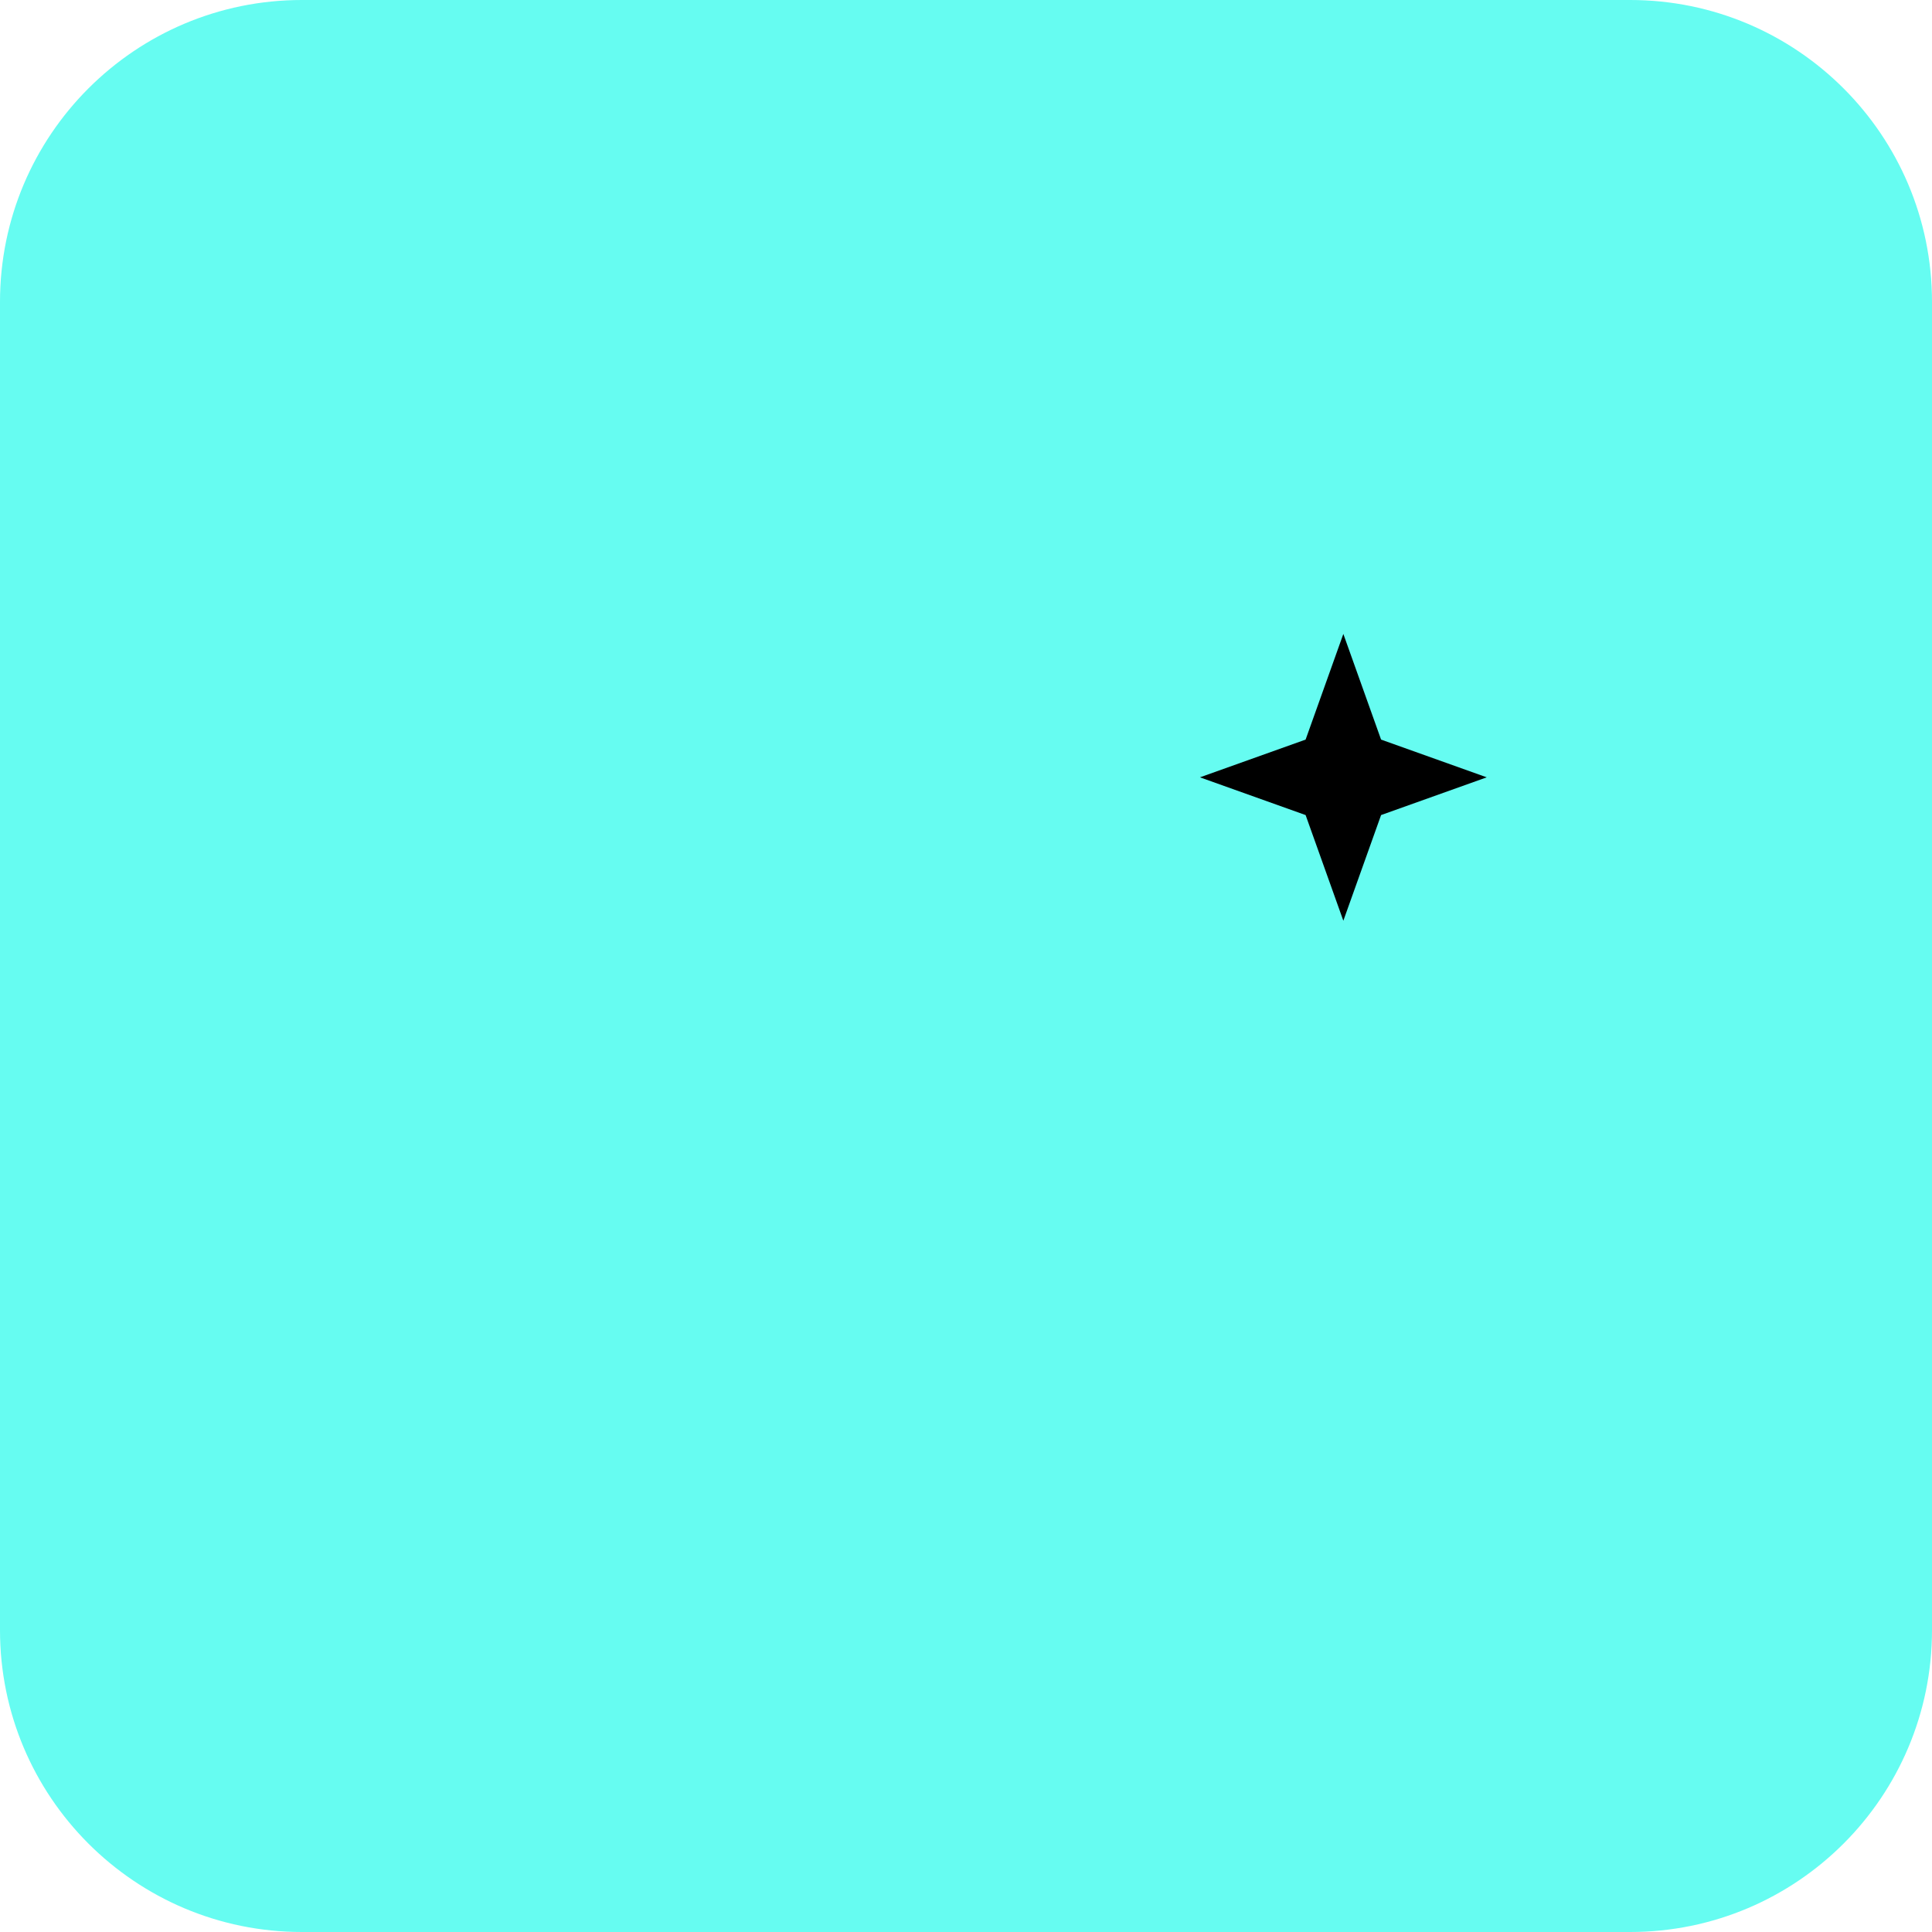
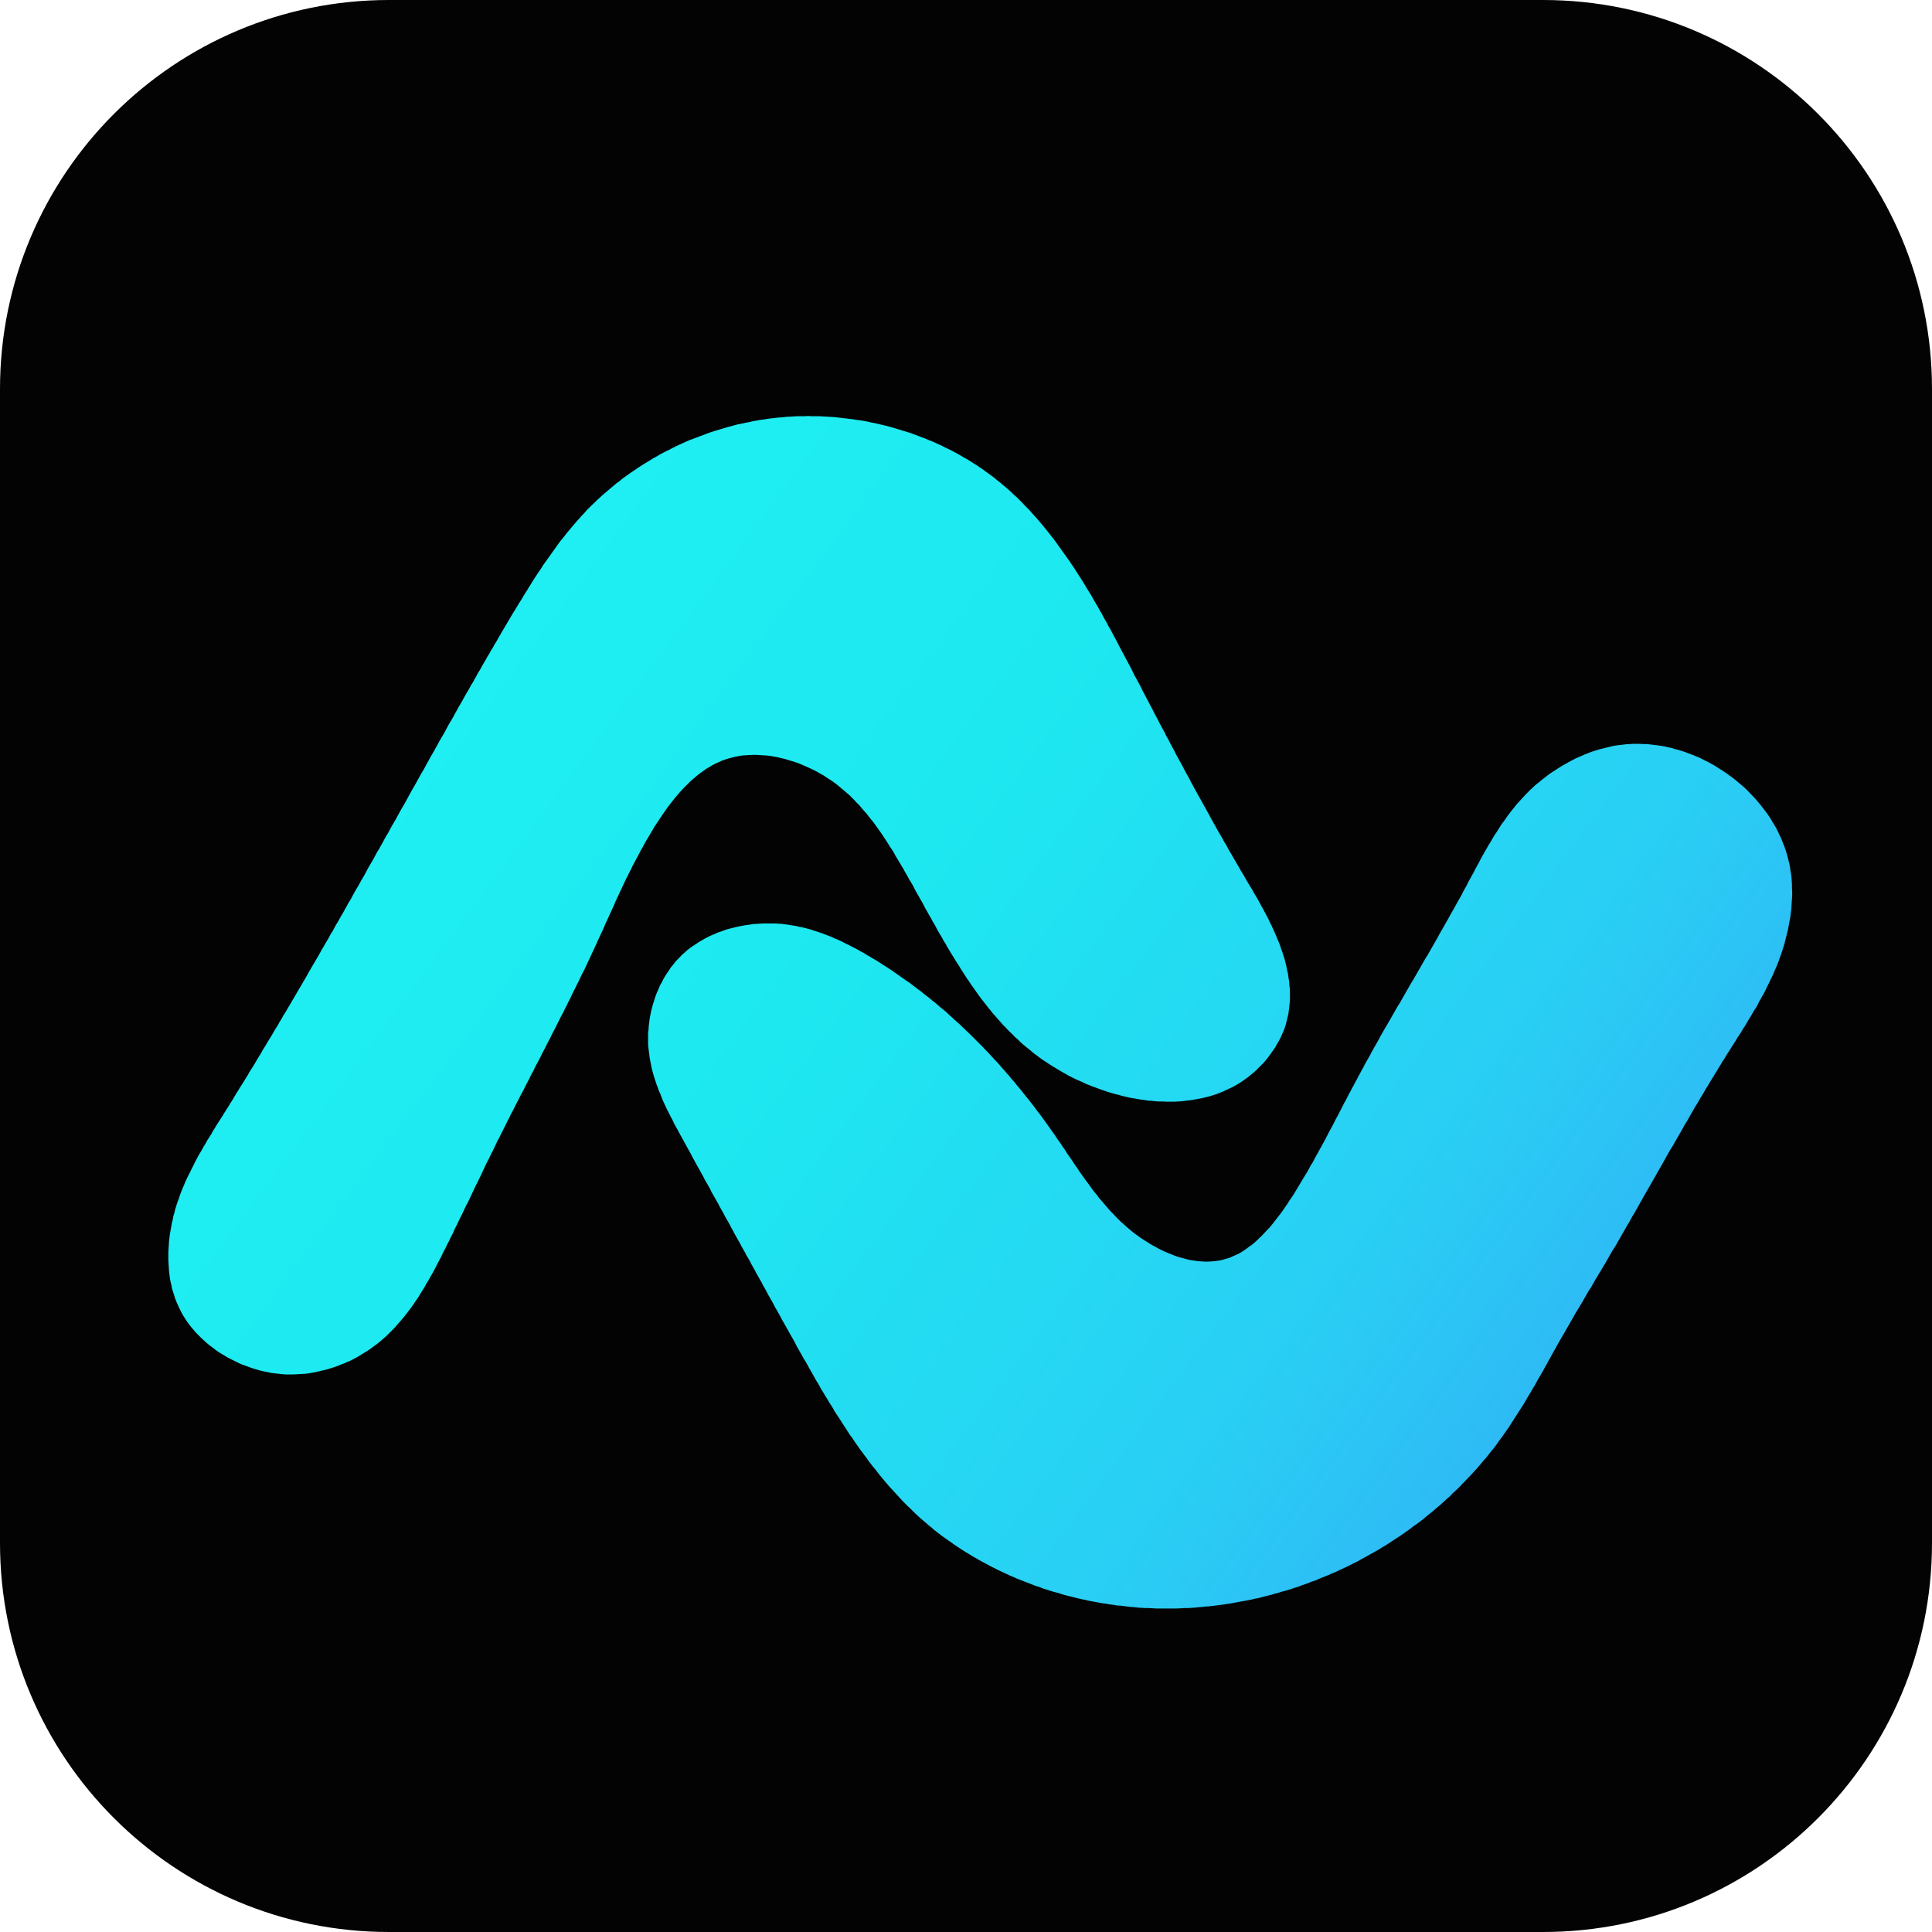
- <svg xmlns="http://www.w3.org/2000/svg" viewBox="0 0 512 512" width="512" height="512">
-   <rect x="0" y="0" width="512" height="512" rx="80" ry="80" fill="#66FCF1" />
-   <path d="M 300 128 A 128 128 0 1 0 300 384 A 100 100 0 1 1 300 128 Z" fill="#000000" />
-   <path d="M 356 168 L 366 196 L 394 206 L 366 216 L 356 244 L 346 216 L 318 206 L 346 196 Z" fill="#000000" />
+ <svg xmlns="http://www.w3.org/2000/svg" viewBox="178 130.5 894 894" width="512" height="512">
+   <defs>
+     <linearGradient id="aivdGradient" gradientUnits="userSpaceOnUse" x1="255" y1="323" x2="1000" y2="876">
+       <stop offset="0%" stop-color="#20F4F4" />
+       <stop offset="43%" stop-color="#1DE8F0" />
+       <stop offset="72%" stop-color="#29CFF4" />
+       <stop offset="100%" stop-color="#359FF7" />
+     </linearGradient>
+   </defs>
+   <rect x="178" y="130.5" width="894" height="894" rx="180" fill="#030303" />
+   <g id="emblem" fill="url(#aivdGradient)" fill-rule="nonzero">
+     <path d="M543.4,323.3L541.7,323.4L540,323.6L538.3,323.7L536.6,323.9L534.9,324.1L533.2,324.3L531.5,324.6L529.8,324.8L528.1,325.1L526.4,325.4L524.8,325.8L523.1,326.1L521.4,326.5L519.7,326.8L518.1,327.2L516.4,327.7L514.8,328.1L513.1,328.6L511.5,329.1L509.8,329.6L508.2,330.1L506.6,330.6L505,331.2L503.4,331.8L501.8,332.4L500.2,333L498.6,333.6L497,334.2L495.4,334.9L493.9,335.6L492.3,336.3L490.8,337L489.2,337.8L487.7,338.6L486.2,339.3L484.7,340.1L483.2,340.9L481.7,341.8L480.2,342.6L478.8,343.5L477.3,344.4L475.8,345.3L474.4,346.2L473,347.1L471.6,348.1L470.2,349L468.8,350L467.4,351L466,352L464.7,353.1L463.3,354.1L462,355.2L460.7,356.3L459.4,357.4L458.1,358.5L456.8,359.6L455.5,360.8L454.3,361.9L453.1,363.1L451.8,364.3L450.6,365.5L449.4,366.7L448.3,368L447.1,369.2L446,370.5L444.8,371.8L443.7,373.1L442.6,374.4L441.5,375.7L440.4,377L439.4,378.3L438.3,379.7L437.2,381L436.2,382.4L435.2,383.8L434.2,385.2L433.2,386.6L432.2,388L431.2,389.4L430.2,390.8L429.2,392.2L428.3,393.7L427.3,395.1L426.4,396.5L425.4,398L424.5,399.4L423.6,400.9L422.7,402.3L421.8,403.8L420.9,405.2L420,406.7L419.1,408.2L418.2,409.6L417.3,411.1L416.4,412.6L415.5,414L414.6,415.5L413.8,416.9L412.9,418.4L412,419.9L411.2,421.3L410.3,422.8L409.5,424.2L408.6,425.7L407.8,427.2L406.9,428.6L406.1,430.1L405.2,431.5L404.4,433L403.5,434.4L402.7,435.9L401.8,437.4L401,438.8L400.2,440.3L399.3,441.7L398.5,443.2L397.7,444.6L396.9,446.1L396,447.5L395.2,449L394.4,450.4L393.5,451.9L392.7,453.3L391.9,454.8L391.1,456.2L390.2,457.7L389.4,459.2L388.6,460.6L387.8,462.1L387,463.5L386.1,465L385.3,466.4L384.5,467.9L383.7,469.4L382.9,470.8L382,472.3L381.2,473.7L380.4,475.2L379.6,476.6L378.8,478.1L377.9,479.6L377.1,481L376.3,482.5L375.5,483.9L374.7,485.4L373.9,486.9L373,488.3L372.2,489.8L371.4,491.2L370.6,492.7L369.8,494.1L368.9,495.6L368.1,497.1L367.3,498.5L366.5,500L365.7,501.5L364.9,502.9L364,504.4L363.2,505.8L362.4,507.3L361.6,508.8L360.8,510.2L359.9,511.7L359.1,513.1L358.3,514.6L357.5,516.1L356.6,517.5L355.8,519L355,520.5L354.2,521.9L353.4,523.4L352.5,524.8L351.7,526.3L350.9,527.8L350.1,529.2L349.2,530.7L348.4,532.1L347.6,533.6L346.8,535.1L346,536.5L345.1,538L344.3,539.5L343.5,540.9L342.6,542.4L341.8,543.8L341,545.3L340.2,546.8L339.3,548.2L338.5,549.7L337.7,551.1L336.9,552.6L336,554.1L335.2,555.5L334.4,557L333.5,558.4L332.7,559.9L331.9,561.4L331,562.8L330.2,564.3L329.4,565.7L328.5,567.2L327.7,568.6L326.8,570.1L326,571.6L325.2,573L324.3,574.5L323.5,575.9L322.6,577.4L321.8,578.8L320.9,580.3L320.1,581.8L319.3,583.2L318.4,584.7L317.6,586.1L316.7,587.6L315.9,589L315,590.5L314.2,591.9L313.3,593.4L312.5,594.8L311.6,596.3L310.8,597.7L309.9,599.2L309,600.6L308.2,602.1L307.3,603.5L306.5,605L305.6,606.4L304.7,607.9L303.9,609.3L303,610.8L302.1,612.2L301.3,613.6L300.4,615.1L299.5,616.5L298.7,618L297.8,619.4L296.9,620.9L296.1,622.3L295.2,623.8L294.3,625.2L293.4,626.6L292.6,628.1L291.7,629.5L290.8,631L289.9,632.4L289,633.8L288.1,635.3L287.2,636.7L286.4,638.1L285.5,639.6L284.6,641L283.7,642.5L282.8,643.9L281.9,645.3L281,646.8L280.1,648.2L279.2,649.6L278.3,651L277.4,652.5L276.5,653.9L275.7,655.4L274.8,656.8L273.9,658.2L273.1,659.7L272.2,661.1L271.4,662.6L270.5,664.1L269.7,665.5L268.9,667L268.1,668.5L267.4,670L266.6,671.5L265.9,673L265.1,674.5L264.4,676L263.7,677.5L263.1,679L262.4,680.6L261.8,682.1L261.2,683.7L260.7,685.3L260.1,686.8L259.6,688.4L259.1,690L258.7,691.7L258.2,693.3L257.9,695L257.5,696.6L257.2,698.3L256.9,700L256.6,701.6L256.4,703.3L256.2,705L256.1,706.7L256,708.4L255.9,710.1L255.9,711.8L255.9,713.5L256,715.2L256.1,716.9L256.2,718.5L256.4,720.2L256.6,721.9L256.9,723.5L257.3,725.1L257.6,726.8L258.1,728.4L258.6,729.9L259.1,731.5L259.7,733L260.4,734.6L261.1,736.1L261.8,737.5L262.6,739L263.5,740.4L264.4,741.8L265.4,743.2L266.4,744.5L267.5,745.8L268.6,747.1L269.8,748.3L271,749.5L272.3,750.7L273.6,751.9L274.9,753L276.3,754L277.7,755.1L279.1,756.1L280.6,757L282.1,757.9L283.6,758.8L285.2,759.6L286.8,760.4L288.4,761.2L290,761.9L291.7,762.5L293.3,763.1L295,763.7L296.7,764.2L298.4,764.7L300.1,765.1L301.8,765.4L303.5,765.8L305.2,766L307,766.2L308.7,766.4L310.4,766.5L312.2,766.5L313.9,766.5L315.6,766.4L317.3,766.3L319.1,766.2L320.8,766L322.5,765.7L324.1,765.4L325.8,765L327.5,764.6L329.2,764.2L330.8,763.7L332.4,763.2L334.1,762.6L335.6,762L337.2,761.4L338.8,760.7L340.4,760L341.9,759.2L343.4,758.4L344.9,757.5L346.3,756.6L347.8,755.7L349.2,754.8L350.5,753.8L351.9,752.8L353.2,751.8L354.5,750.7L355.8,749.6L357,748.5L358.2,747.3L359.4,746.1L360.6,744.9L361.7,743.6L362.8,742.4L363.9,741.1L365,739.8L366,738.5L367.1,737.1L368.1,735.8L369.1,734.4L370,733L371,731.6L371.9,730.2L372.8,728.7L373.7,727.3L374.6,725.8L375.4,724.3L376.3,722.9L377.1,721.4L378,719.9L378.8,718.4L379.6,716.9L380.4,715.3L381.2,713.8L382,712.3L382.7,710.8L383.5,709.2L384.3,707.7L385,706.2L385.8,704.7L386.5,703.2L387.3,701.7L388,700.1L388.7,698.6L389.5,697.1L390.2,695.6L390.9,694.1L391.7,692.6L392.4,691.1L393.1,689.6L393.8,688.1L394.6,686.7L395.3,685.2L396,683.7L396.7,682.2L397.4,680.7L398.1,679.2L398.9,677.7L399.6,676.2L400.3,674.8L401,673.3L401.7,671.8L402.4,670.3L403.1,668.8L403.9,667.3L404.6,665.9L405.3,664.4L406.1,662.9L406.8,661.4L407.5,659.9L408.2,658.4L409,657L409.7,655.5L410.5,654L411.2,652.5L412,651L412.7,649.5L413.5,648L414.2,646.5L415,645L415.8,643.5L416.5,642L417.3,640.5L418.1,639L418.8,637.5L419.6,636.1L420.4,634.6L421.1,633.1L421.9,631.6L422.7,630.1L423.4,628.6L424.2,627.1L425,625.6L425.7,624.1L426.5,622.6L427.3,621.1L428.1,619.6L428.8,618.1L429.6,616.6L430.4,615.1L431.1,613.6L431.9,612.1L432.7,610.6L433.4,609.1L434.2,607.6L435,606.1L435.7,604.6L436.5,603.1L437.2,601.6L438,600.1L438.8,598.6L439.5,597.1L440.3,595.6L441,594.1L441.8,592.6L442.5,591.1L443.2,589.6L444,588.1L444.7,586.6L445.5,585.1L446.2,583.6L446.9,582.1L447.6,580.7L448.4,579.2L449.1,577.7L449.8,576.2L450.5,574.7L451.2,573.2L451.9,571.7L452.6,570.2L453.3,568.7L454,567.2L454.6,565.8L455.3,564.3L456,562.8L456.7,561.3L457.4,559.8L458,558.3L458.7,556.8L459.4,555.3L460,553.9L460.7,552.4L461.4,550.9L462.1,549.4L462.7,547.9L463.4,546.4L464.1,544.9L464.8,543.4L465.5,541.9L466.2,540.4L466.9,538.9L467.6,537.4L468.4,535.9L469.1,534.4L469.9,532.9L470.6,531.4L471.4,529.9L472.2,528.4L473,526.9L473.8,525.4L474.6,523.8L475.5,522.3L476.3,520.8L477.2,519.2L478.1,517.7L479,516.2L479.9,514.7L480.8,513.1L481.8,511.6L482.8,510.1L483.8,508.6L484.8,507.1L485.8,505.7L486.8,504.2L487.9,502.8L489,501.4L490.1,500L491.2,498.7L492.3,497.4L493.5,496.1L494.7,494.8L495.9,493.6L497.1,492.4L498.3,491.3L499.6,490.2L500.9,489.1L502.2,488.1L503.5,487.2L504.9,486.2L506.3,485.4L507.6,484.6L509.1,483.8L510.5,483.2L512,482.5L513.5,482L515,481.5L516.5,481.1L518.1,480.7L519.7,480.4L521.3,480.1L522.9,480L524.5,479.9L526.2,479.8L527.8,479.8L529.5,479.9L531.1,480L532.8,480.1L534.5,480.3L536.2,480.6L537.8,480.9L539.5,481.3L541.2,481.7L542.8,482.2L544.5,482.7L546.1,483.2L547.8,483.8L549.4,484.5L551,485.2L552.6,485.9L554.1,486.6L555.7,487.4L557.2,488.3L558.7,489.1L560.1,490L561.6,491L563,491.9L564.4,492.9L565.7,493.9L567,495L568.3,496.1L569.6,497.2L570.9,498.3L572.1,499.5L573.3,500.7L574.4,501.9L575.6,503.1L576.7,504.4L577.8,505.7L578.9,506.9L580,508.3L581,509.6L582.1,510.9L583.1,512.3L584.1,513.7L585.1,515.1L586.1,516.5L587,517.9L588,519.4L588.9,520.8L589.8,522.3L590.8,523.7L591.7,525.2L592.5,526.7L593.4,528.2L594.3,529.7L595.2,531.2L596.1,532.7L596.9,534.2L597.8,535.7L598.6,537.2L599.5,538.7L600.4,540.2L601.2,541.8L602,543.3L602.9,544.8L603.7,546.3L604.6,547.8L605.4,549.3L606.2,550.9L607.1,552.4L607.9,553.9L608.8,555.4L609.6,556.9L610.5,558.4L611.3,559.9L612.1,561.4L613,562.9L613.9,564.4L614.7,565.9L615.6,567.3L616.4,568.8L617.3,570.3L618.2,571.8L619.1,573.2L620,574.7L620.9,576.1L621.8,577.5L622.7,579L623.6,580.4L624.5,581.8L625.4,583.2L626.4,584.6L627.3,586L628.3,587.4L629.3,588.8L630.2,590.1L631.2,591.5L632.2,592.8L633.2,594.1L634.3,595.5L635.3,596.8L636.4,598.1L637.4,599.4L638.5,600.6L639.6,601.9L640.7,603.1L641.8,604.4L643,605.6L644.1,606.8L645.3,608L646.5,609.1L647.6,610.3L648.9,611.4L650.1,612.6L651.3,613.7L652.6,614.8L653.9,615.8L655.2,616.9L656.5,618L657.9,619L659.2,620L660.6,621L662,621.9L663.5,622.9L664.9,623.8L666.4,624.7L667.9,625.6L669.4,626.5L670.9,627.3L672.4,628.2L674,629L675.6,629.8L677.2,630.5L678.8,631.2L680.4,632L682,632.6L683.7,633.3L685.4,633.9L687,634.5L688.7,635.1L690.4,635.7L692.1,636.2L693.8,636.7L695.5,637.1L697.2,637.6L698.9,638L700.6,638.4L702.4,638.7L704.1,639L705.8,639.3L707.5,639.5L709.3,639.8L711,639.9L712.7,640.1L714.5,640.2L716.2,640.2L717.9,640.3L719.6,640.3L721.3,640.3L723,640.2L724.7,640.1L726.3,639.9L728,639.7L729.6,639.5L731.3,639.2L732.9,638.9L734.5,638.6L736.1,638.2L737.7,637.8L739.3,637.3L740.9,636.8L742.4,636.2L743.9,635.6L745.4,634.9L746.9,634.2L748.4,633.5L749.8,632.7L751.2,631.9L752.6,631L754,630L755.3,629.1L756.6,628L757.9,627L759.2,625.8L760.4,624.6L761.6,623.4L762.8,622.2L763.9,620.9L765,619.5L766,618.1L767,616.7L768,615.3L768.8,613.8L769.7,612.3L770.5,610.8L771.2,609.2L771.9,607.7L772.5,606.1L773,604.5L773.4,602.9L773.8,601.2L774.2,599.6L774.4,597.9L774.6,596.2L774.8,594.5L774.9,592.9L774.9,591.2L774.9,589.5L774.8,587.8L774.6,586.1L774.5,584.5L774.2,582.8L774,581.1L773.6,579.5L773.3,577.9L772.9,576.2L772.5,574.6L772,573L771.5,571.4L770.9,569.8L770.4,568.2L769.8,566.6L769.1,565L768.5,563.5L767.8,561.9L767.1,560.4L766.4,558.8L765.6,557.3L764.9,555.7L764.1,554.2L763.3,552.7L762.5,551.2L761.6,549.6L760.8,548.1L760,546.6L759.1,545.1L758.2,543.6L757.4,542.1L756.5,540.7L755.6,539.2L754.7,537.7L753.9,536.2L753,534.7L752.1,533.3L751.3,531.8L750.4,530.3L749.6,528.9L748.7,527.4L747.9,525.9L747,524.5L746.2,523L745.4,521.5L744.5,520.1L743.7,518.6L742.9,517.2L742,515.7L741.2,514.3L740.4,512.8L739.6,511.4L738.8,509.9L738,508.5L737.2,507L736.4,505.6L735.6,504.1L734.8,502.7L734,501.2L733.2,499.8L732.4,498.4L731.6,496.9L730.8,495.5L730,494L729.2,492.6L728.5,491.1L727.7,489.7L726.9,488.3L726.1,486.8L725.4,485.4L724.6,483.9L723.8,482.5L723,481L722.2,479.6L721.5,478.1L720.7,476.7L719.9,475.2L719.2,473.8L718.4,472.3L717.6,470.9L716.9,469.4L716.1,468L715.3,466.5L714.5,465L713.8,463.6L713,462.1L712.2,460.6L711.5,459.2L710.7,457.7L709.9,456.2L709.2,454.8L708.4,453.3L707.6,451.8L706.8,450.3L706.1,448.8L705.3,447.3L704.5,445.8L703.7,444.3L702.9,442.9L702.2,441.4L701.4,439.8L700.6,438.3L699.8,436.8L699,435.3L698.2,433.8L697.4,432.3L696.6,430.8L695.8,429.3L695,427.7L694.2,426.2L693.4,424.7L692.6,423.2L691.8,421.7L690.9,420.2L690.1,418.6L689.2,417.1L688.4,415.6L687.6,414.1L686.7,412.6L685.9,411.1L685,409.6L684.1,408.1L683.3,406.6L682.4,405.1L681.5,403.7L680.6,402.2L679.7,400.7L678.8,399.2L677.9,397.8L676.9,396.3L676,394.9L675.1,393.4L674.1,392L673.2,390.6L672.2,389.2L671.2,387.8L670.2,386.4L669.2,385L668.2,383.6L667.2,382.2L666.2,380.8L665.2,379.5L664.1,378.1L663.1,376.8L662,375.5L661,374.2L659.9,372.9L658.8,371.6L657.7,370.3L656.5,369L655.4,367.8L654.3,366.5L653.1,365.3L651.9,364.1L650.8,362.9L649.6,361.7L648.4,360.5L647.1,359.4L645.9,358.2L644.7,357.1L643.4,356L642.1,354.9L640.8,353.8L639.5,352.8L638.2,351.7L636.9,350.7L635.5,349.7L634.1,348.7L632.8,347.7L631.4,346.8L630,345.8L628.5,344.9L627.1,344L625.7,343.1L624.2,342.3L622.7,341.4L621.3,340.6L619.8,339.8L618.3,339L616.7,338.2L615.2,337.5L613.7,336.7L612.1,336L610.6,335.3L609,334.6L607.4,334L605.8,333.3L604.2,332.7L602.6,332.1L601,331.5L599.4,330.9L597.8,330.4L596.1,329.9L594.5,329.4L592.9,328.9L591.2,328.4L589.5,327.9L587.9,327.5L586.2,327.1L584.5,326.7L582.8,326.3L581.1,326L579.5,325.6L577.8,325.3L576.1,325L574.4,324.8L572.6,324.5L571,324.3L569.2,324.1L567.5,323.9L565.8,323.7L564.1,323.5L562.4,323.4L560.6,323.3L558.9,323.2L557.2,323.1L555.5,323.1L553.8,323.1L552,323L550.3,323.1L548.6,323.1L546.9,323.1L545.2,323.2 Z" />
+     <path d="M930.4,474.9L928.8,475.1L927.1,475.3L925.5,475.5L923.9,475.8L922.3,476.2L920.7,476.6L919.1,477L917.5,477.4L916,477.9L914.4,478.4L912.9,479L911.3,479.6L909.8,480.3L908.3,480.9L906.8,481.6L905.3,482.4L903.8,483.2L902.4,484L900.9,484.8L899.5,485.7L898.1,486.6L896.7,487.5L895.3,488.4L894,489.4L892.7,490.4L891.4,491.4L890.1,492.5L888.8,493.5L887.6,494.6L886.4,495.7L885.2,496.9L884.1,498L883,499.2L881.9,500.4L880.8,501.6L879.7,502.8L878.7,504.1L877.7,505.3L876.7,506.6L875.7,507.9L874.8,509.2L873.9,510.5L872.9,511.8L872,513.2L871.2,514.5L870.3,515.9L869.4,517.2L868.6,518.6L867.8,520L866.9,521.4L866.1,522.8L865.3,524.2L864.5,525.6L863.7,527L862.9,528.5L862.2,529.9L861.4,531.3L860.6,532.8L859.9,534.2L859.1,535.6L858.3,537.1L857.5,538.5L856.8,540L856,541.4L855.2,542.8L854.5,544.3L853.7,545.7L852.9,547.1L852.1,548.5L851.3,550L850.5,551.4L849.7,552.8L848.9,554.2L848.1,555.7L847.3,557.1L846.5,558.5L845.7,559.9L844.9,561.3L844.1,562.7L843.3,564.2L842.5,565.6L841.7,567L840.9,568.4L840.1,569.8L839.3,571.2L838.5,572.6L837.6,574L836.8,575.4L836,576.8L835.2,578.2L834.4,579.6L833.6,581L832.8,582.4L832,583.8L831.1,585.2L830.3,586.6L829.5,588L828.7,589.4L827.9,590.8L827.1,592.2L826.3,593.6L825.5,595L824.6,596.4L823.8,597.8L823,599.2L822.2,600.6L821.4,602L820.6,603.4L819.8,604.8L819,606.1L818.2,607.5L817.4,608.9L816.6,610.3L815.9,611.7L815.1,613.1L814.3,614.5L813.5,615.9L812.7,617.3L812,618.7L811.2,620.1L810.4,621.5L809.6,622.9L808.9,624.3L808.1,625.7L807.4,627.1L806.6,628.5L805.9,629.9L805.1,631.3L804.4,632.7L803.6,634.1L802.9,635.5L802.1,636.9L801.4,638.3L800.7,639.7L799.9,641.1L799.2,642.5L798.5,643.9L797.7,645.4L797,646.8L796.2,648.2L795.5,649.6L794.8,651L794,652.5L793.2,653.9L792.5,655.3L791.7,656.8L791,658.2L790.2,659.6L789.4,661.1L788.6,662.5L787.8,664L787,665.4L786.2,666.9L785.4,668.4L784.5,669.8L783.7,671.3L782.9,672.8L782,674.2L781.1,675.7L780.2,677.2L779.3,678.7L778.4,680.2L777.5,681.7L776.6,683.2L775.6,684.7L774.6,686.1L773.7,687.6L772.7,689L771.7,690.5L770.7,691.9L769.6,693.3L768.6,694.6L767.5,696L766.5,697.3L765.4,698.6L764.2,699.8L763.1,701L762,702.2L760.8,703.3L759.7,704.4L758.5,705.5L757.3,706.5L756,707.4L754.8,708.3L753.5,709.2L752.3,710L751,710.7L749.7,711.3L748.3,711.9L747,712.5L745.6,712.9L744.2,713.3L742.8,713.7L741.4,713.9L740,714.1L738.5,714.2L737,714.3L735.5,714.3L734.1,714.2L732.6,714.1L731.1,713.9L729.6,713.7L728,713.4L726.5,713L725,712.6L723.5,712.2L722,711.7L720.5,711.1L719,710.5L717.5,709.9L716,709.2L714.5,708.5L713.1,707.7L711.6,706.9L710.2,706.1L708.8,705.2L707.3,704.3L706,703.4L704.6,702.4L703.2,701.4L701.9,700.4L700.6,699.3L699.3,698.2L698.1,697.1L696.8,696L695.6,694.8L694.4,693.6L693.3,692.4L692.1,691.2L691,690L689.9,688.7L688.8,687.4L687.7,686.1L686.6,684.9L685.6,683.5L684.5,682.2L683.5,680.9L682.5,679.5L681.5,678.1L680.5,676.8L679.5,675.4L678.5,674L677.5,672.6L676.6,671.2L675.6,669.8L674.6,668.3L673.7,666.9L672.7,665.5L671.7,664.1L670.8,662.6L669.8,661.2L668.9,659.8L667.9,658.4L666.9,657L666,655.6L665,654.2L664,652.8L663,651.4L662,650L661,648.6L660,647.2L659,645.9L657.9,644.5L656.9,643.1L655.9,641.8L654.8,640.4L653.8,639.1L652.7,637.8L651.6,636.4L650.6,635.1L649.5,633.8L648.4,632.5L647.4,631.2L646.2,629.9L645.2,628.6L644,627.3L642.9,626L641.8,624.8L640.7,623.5L639.6,622.2L638.4,621L637.3,619.8L636.1,618.5L635,617.3L633.8,616.1L632.7,614.9L631.5,613.7L630.3,612.5L629.1,611.3L627.9,610.1L626.7,608.9L625.5,607.8L624.3,606.6L623.1,605.5L621.9,604.3L620.6,603.2L619.4,602.1L618.2,601L616.9,599.8L615.7,598.7L614.4,597.6L613.1,596.6L611.9,595.5L610.6,594.4L609.3,593.4L608,592.3L606.7,591.3L605.4,590.3L604.1,589.2L602.7,588.2L601.4,587.2L600.1,586.2L598.8,585.2L597.4,584.3L596,583.3L594.7,582.4L593.3,581.4L592,580.5L590.6,579.5L589.2,578.6L587.8,577.7L586.4,576.8L585,575.9L583.6,575L582.2,574.2L580.7,573.3L579.3,572.5L577.9,571.6L576.4,570.8L575,570L573.5,569.2L572.1,568.5L570.6,567.7L569.1,567L567.6,566.2L566.1,565.5L564.6,564.9L563.1,564.2L561.6,563.6L560.1,563L558.5,562.4L557,561.9L555.5,561.4L553.9,560.9L552.4,560.4L550.8,560L549.2,559.6L547.6,559.3L546,558.9L544.4,558.7L542.8,558.4L541.2,558.2L539.6,558L537.9,557.9L536.3,557.8L534.6,557.8L533,557.8L531.3,557.8L529.7,557.9L528,558L526.4,558.1L524.7,558.4L523,558.6L521.4,558.9L519.8,559.2L518.1,559.6L516.5,560L514.9,560.4L513.3,560.9L511.8,561.5L510.2,562L508.7,562.7L507.2,563.3L505.7,564L504.2,564.8L502.8,565.6L501.4,566.4L500.1,567.3L498.7,568.2L497.4,569.1L496.1,570.1L494.9,571.2L493.7,572.2L492.6,573.4L491.5,574.5L490.4,575.7L489.4,577L488.4,578.2L487.5,579.6L486.6,580.9L485.7,582.3L484.9,583.7L484.2,585.1L483.4,586.5L482.8,588L482.1,589.5L481.5,591L481,592.5L480.5,594.1L480,595.7L479.6,597.2L479.2,598.8L478.9,600.4L478.6,602L478.4,603.6L478.2,605.3L478.1,606.9L477.9,608.5L477.9,610.1L477.9,611.8L477.9,613.4L478,615L478.2,616.6L478.4,618.2L478.6,619.8L478.9,621.4L479.2,622.9L479.5,624.5L479.9,626.1L480.3,627.6L480.8,629.2L481.3,630.7L481.8,632.3L482.4,633.8L482.9,635.3L483.6,636.8L484.2,638.4L484.8,639.9L485.5,641.4L486.2,642.9L486.9,644.4L487.7,645.9L488.4,647.3L489.2,648.8L489.9,650.3L490.7,651.8L491.5,653.2L492.3,654.7L493.1,656.2L493.9,657.6L494.7,659.1L495.5,660.5L496.3,662L497.1,663.4L497.9,664.9L498.6,666.3L499.4,667.7L500.2,669.2L501,670.6L501.8,672L502.6,673.5L503.4,674.9L504.1,676.3L504.9,677.7L505.7,679.1L506.5,680.5L507.2,682L508,683.4L508.8,684.8L509.6,686.2L510.4,687.6L511.1,689L511.9,690.4L512.7,691.8L513.4,693.2L514.2,694.6L515,696L515.8,697.4L516.5,698.8L517.3,700.2L518,701.6L518.8,703L519.6,704.4L520.4,705.8L521.1,707.2L521.9,708.6L522.7,710L523.4,711.4L524.2,712.7L525,714.1L525.7,715.5L526.5,716.9L527.3,718.3L528,719.7L528.8,721.1L529.6,722.5L530.4,723.9L531.1,725.3L531.9,726.7L532.7,728.1L533.4,729.5L534.2,730.9L535,732.3L535.8,733.7L536.5,735.1L537.3,736.5L538.1,737.9L538.9,739.3L539.6,740.7L540.4,742.1L541.2,743.5L542,744.9L542.8,746.4L543.6,747.8L544.4,749.2L545.2,750.6L546,752L546.7,753.5L547.5,754.9L548.3,756.3L549.1,757.7L549.9,759.2L550.8,760.6L551.6,762L552.4,763.5L553.2,764.9L554,766.3L554.8,767.7L555.6,769.2L556.5,770.6L557.3,772L558.1,773.5L559,774.9L559.8,776.3L560.7,777.7L561.5,779.1L562.4,780.5L563.3,781.9L564.1,783.4L565,784.8L565.9,786.1L566.8,787.5L567.7,788.9L568.6,790.3L569.5,791.7L570.4,793.1L571.3,794.5L572.3,795.8L573.2,797.2L574.1,798.5L575.1,799.9L576,801.2L577,802.5L578,803.9L579,805.2L579.9,806.5L580.9,807.8L581.9,809.1L583,810.4L584,811.7L585,813L586,814.2L587.1,815.5L588.1,816.7L589.2,818L590.3,819.2L591.4,820.4L592.5,821.6L593.6,822.8L594.7,824L595.8,825.2L597,826.4L598.1,827.5L599.3,828.6L600.5,829.8L601.6,830.9L602.8,832L604,833.1L605.3,834.2L606.5,835.2L607.7,836.3L609,837.3L610.2,838.4L611.5,839.4L612.8,840.4L614.1,841.4L615.4,842.3L616.8,843.3L618.1,844.2L619.5,845.2L620.8,846.1L622.2,847L623.6,847.9L625,848.8L626.4,849.6L627.8,850.5L629.2,851.3L630.6,852.1L632,852.9L633.5,853.7L635,854.5L636.4,855.3L637.9,856L639.4,856.8L640.9,857.5L642.4,858.2L643.9,858.9L645.4,859.6L646.9,860.2L648.4,860.9L649.9,861.5L651.5,862.1L653,862.7L654.6,863.3L656.1,863.9L657.7,864.5L659.3,865L660.8,865.6L662.4,866.1L664,866.6L665.6,867.1L667.2,867.5L668.8,868L670.4,868.5L672,868.9L673.6,869.3L675.2,869.7L676.8,870.1L678.5,870.5L680.1,870.8L681.7,871.2L683.3,871.5L685,871.8L686.6,872.1L688.2,872.4L689.9,872.6L691.5,872.9L693.2,873.1L694.8,873.4L696.5,873.5L698.1,873.7L699.7,873.9L701.4,874.1L703,874.2L704.7,874.4L706.3,874.5L708,874.6L709.6,874.6L711.3,874.7L712.9,874.8L714.6,874.8L716.2,874.8L717.9,874.8L719.5,874.8L721.1,874.8L722.8,874.8L724.4,874.7L726.1,874.6L727.7,874.6L729.4,874.5L731,874.4L732.6,874.2L734.3,874.1L735.9,873.9L737.5,873.8L739.2,873.6L740.8,873.4L742.4,873.2L744,873L745.7,872.7L747.3,872.5L748.9,872.2L750.5,871.9L752.1,871.6L753.8,871.3L755.4,871L757,870.7L758.6,870.3L760.2,870L761.8,869.6L763.3,869.2L764.9,868.8L766.5,868.4L768.1,867.9L769.7,867.5L771.2,867L772.8,866.6L774.4,866.1L776,865.6L777.5,865.1L779.1,864.6L780.6,864L782.1,863.5L783.7,862.9L785.2,862.3L786.8,861.8L788.3,861.1L789.8,860.5L791.3,859.9L792.8,859.3L794.3,858.6L795.8,858L797.3,857.3L798.8,856.6L800.3,855.9L801.8,855.2L803.2,854.5L804.7,853.7L806.2,853L807.6,852.2L809,851.4L810.5,850.6L811.9,849.8L813.4,849L814.8,848.2L816.2,847.4L817.6,846.5L819,845.7L820.4,844.8L821.8,843.9L823.1,843L824.5,842.1L825.9,841.2L827.2,840.3L828.6,839.3L829.9,838.4L831.2,837.4L832.5,836.4L833.9,835.5L835.2,834.5L836.5,833.5L837.8,832.4L839,831.4L840.3,830.4L841.6,829.3L842.8,828.2L844.1,827.2L845.3,826.1L846.5,825L847.7,823.9L849,822.8L850.1,821.6L851.3,820.5L852.5,819.4L853.7,818.2L854.8,817L856,815.8L857.1,814.6L858.2,813.5L859.4,812.2L860.5,811L861.6,809.8L862.7,808.5L863.7,807.3L864.8,806L865.9,804.8L866.9,803.5L867.9,802.2L869,800.9L870,799.6L871,798.2L871.9,796.9L872.9,795.6L873.9,794.2L874.8,792.9L875.8,791.5L876.7,790.1L877.6,788.7L878.5,787.3L879.4,785.9L880.3,784.5L881.2,783.1L882.1,781.7L883,780.3L883.8,778.9L884.7,777.4L885.5,776L886.4,774.6L887.2,773.1L888.1,771.7L888.9,770.2L889.7,768.8L890.5,767.4L891.4,765.9L892.2,764.5L893,763L893.8,761.6L894.6,760.1L895.4,758.7L896.2,757.2L897,755.8L897.8,754.4L898.6,752.9L899.4,751.5L900.2,750.1L901,748.7L901.9,747.2L902.7,745.8L903.5,744.4L904.3,743L905.1,741.6L905.9,740.2L906.7,738.8L907.5,737.4L908.4,736L909.2,734.6L910,733.3L910.8,731.9L911.6,730.5L912.4,729.1L913.2,727.7L914.1,726.4L914.9,725L915.7,723.6L916.5,722.2L917.3,720.9L918.1,719.5L919,718.1L919.8,716.7L920.6,715.4L921.4,714L922.2,712.6L923,711.2L923.8,709.8L924.6,708.5L925.5,707.1L926.3,705.7L927.1,704.3L927.9,702.9L928.7,701.5L929.5,700.1L930.3,698.7L931.1,697.3L931.9,696L932.7,694.5L933.5,693.1L934.3,691.8L935.1,690.4L935.9,689L936.7,687.5L937.5,686.1L938.3,684.7L939.1,683.3L939.9,681.9L940.7,680.5L941.5,679.1L942.3,677.7L943.1,676.3L943.9,674.9L944.7,673.5L945.5,672.1L946.3,670.7L947.1,669.3L947.9,667.9L948.7,666.4L949.5,665L950.3,663.6L951.1,662.2L952,660.8L952.8,659.4L953.6,658L954.4,656.6L955.2,655.2L956,653.8L956.8,652.4L957.6,650.9L958.5,649.5L959.3,648.1L960.1,646.7L960.9,645.3L961.7,643.9L962.5,642.5L963.4,641.1L964.2,639.7L965,638.3L965.9,636.9L966.7,635.5L967.5,634.1L968.4,632.7L969.2,631.3L970,630L970.9,628.6L971.7,627.2L972.6,625.8L973.4,624.4L974.3,623L975.1,621.6L976,620.3L976.8,618.9L977.7,617.5L978.6,616.1L979.4,614.8L980.3,613.4L981.2,612L982,610.6L982.9,609.3L983.8,607.9L984.6,606.5L985.5,605.2L986.3,603.8L987.1,602.4L988,601L988.8,599.6L989.6,598.2L990.5,596.9L991.3,595.5L992,594L992.8,592.6L993.6,591.2L994.4,589.8L995.1,588.4L995.8,586.9L996.5,585.5L997.2,584L997.9,582.6L998.6,581.1L999.2,579.6L999.9,578.1L1000.5,576.6L1001.1,575.1L1001.6,573.6L1002.2,572L1002.7,570.5L1003.2,568.9L1003.7,567.3L1004.1,565.7L1004.5,564.1L1004.9,562.5L1005.3,560.9L1005.6,559.3L1005.9,557.7L1006.2,556.1L1006.5,554.5L1006.7,552.8L1006.9,551.2L1007,549.6L1007.1,547.9L1007.2,546.3L1007.3,544.7L1007.3,543L1007.2,541.4L1007.2,539.8L1007.1,538.2L1007,536.6L1006.8,535L1006.5,533.4L1006.3,531.8L1006,530.2L1005.6,528.7L1005.2,527.1L1004.8,525.6L1004.3,524L1003.8,522.5L1003.2,521L1002.6,519.5L1002,518L1001.3,516.6L1000.6,515.1L999.9,513.7L999.1,512.3L998.2,510.9L997.4,509.5L996.5,508.1L995.6,506.8L994.6,505.5L993.6,504.2L992.6,502.9L991.5,501.6L990.5,500.4L989.4,499.2L988.2,498L987.1,496.8L985.9,495.6L984.7,494.5L983.4,493.4L982.2,492.4L980.9,491.3L979.6,490.3L978.2,489.3L976.9,488.3L975.5,487.4L974.1,486.5L972.7,485.6L971.3,484.7L969.8,483.9L968.4,483.1L966.9,482.4L965.4,481.6L963.9,480.9L962.4,480.3L960.9,479.7L959.3,479.1L957.8,478.5L956.2,478L954.6,477.5L953,477.1L951.5,476.6L949.9,476.3L948.2,475.9L946.6,475.6L945,475.4L943.4,475.2L941.8,475L940.1,474.8L938.5,474.8L936.9,474.7L935.3,474.7L933.6,474.7L932,474.8 Z" />
+   </g>
</svg>
